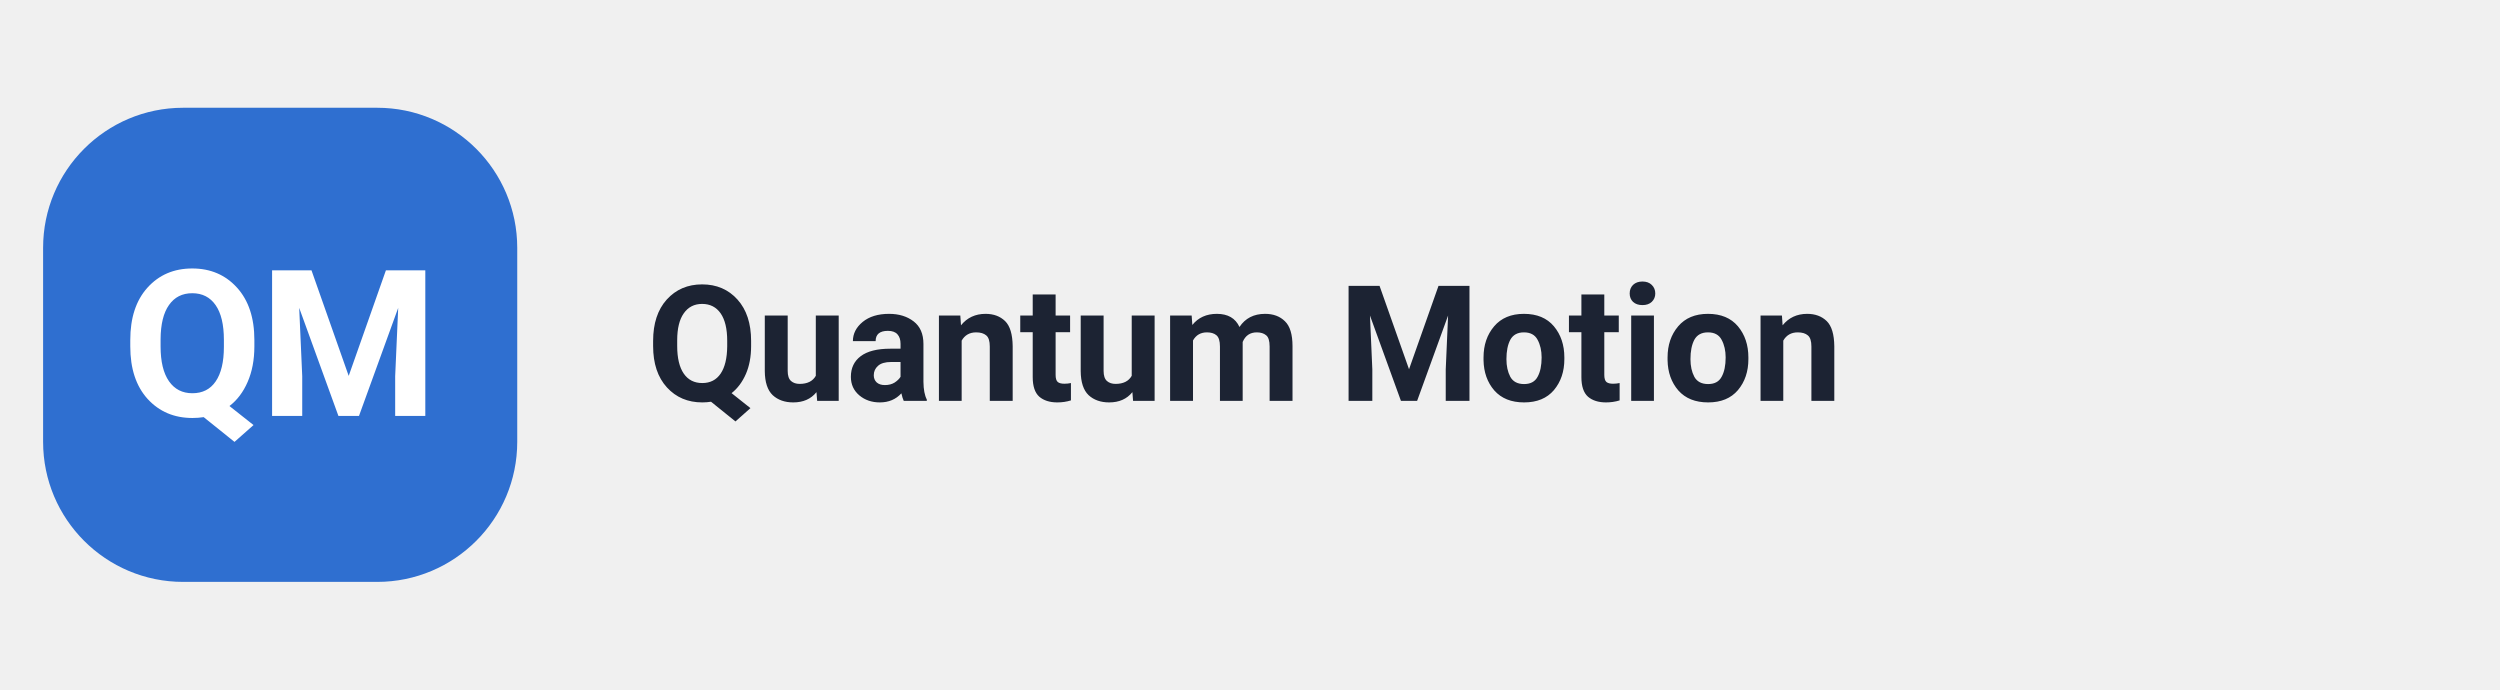
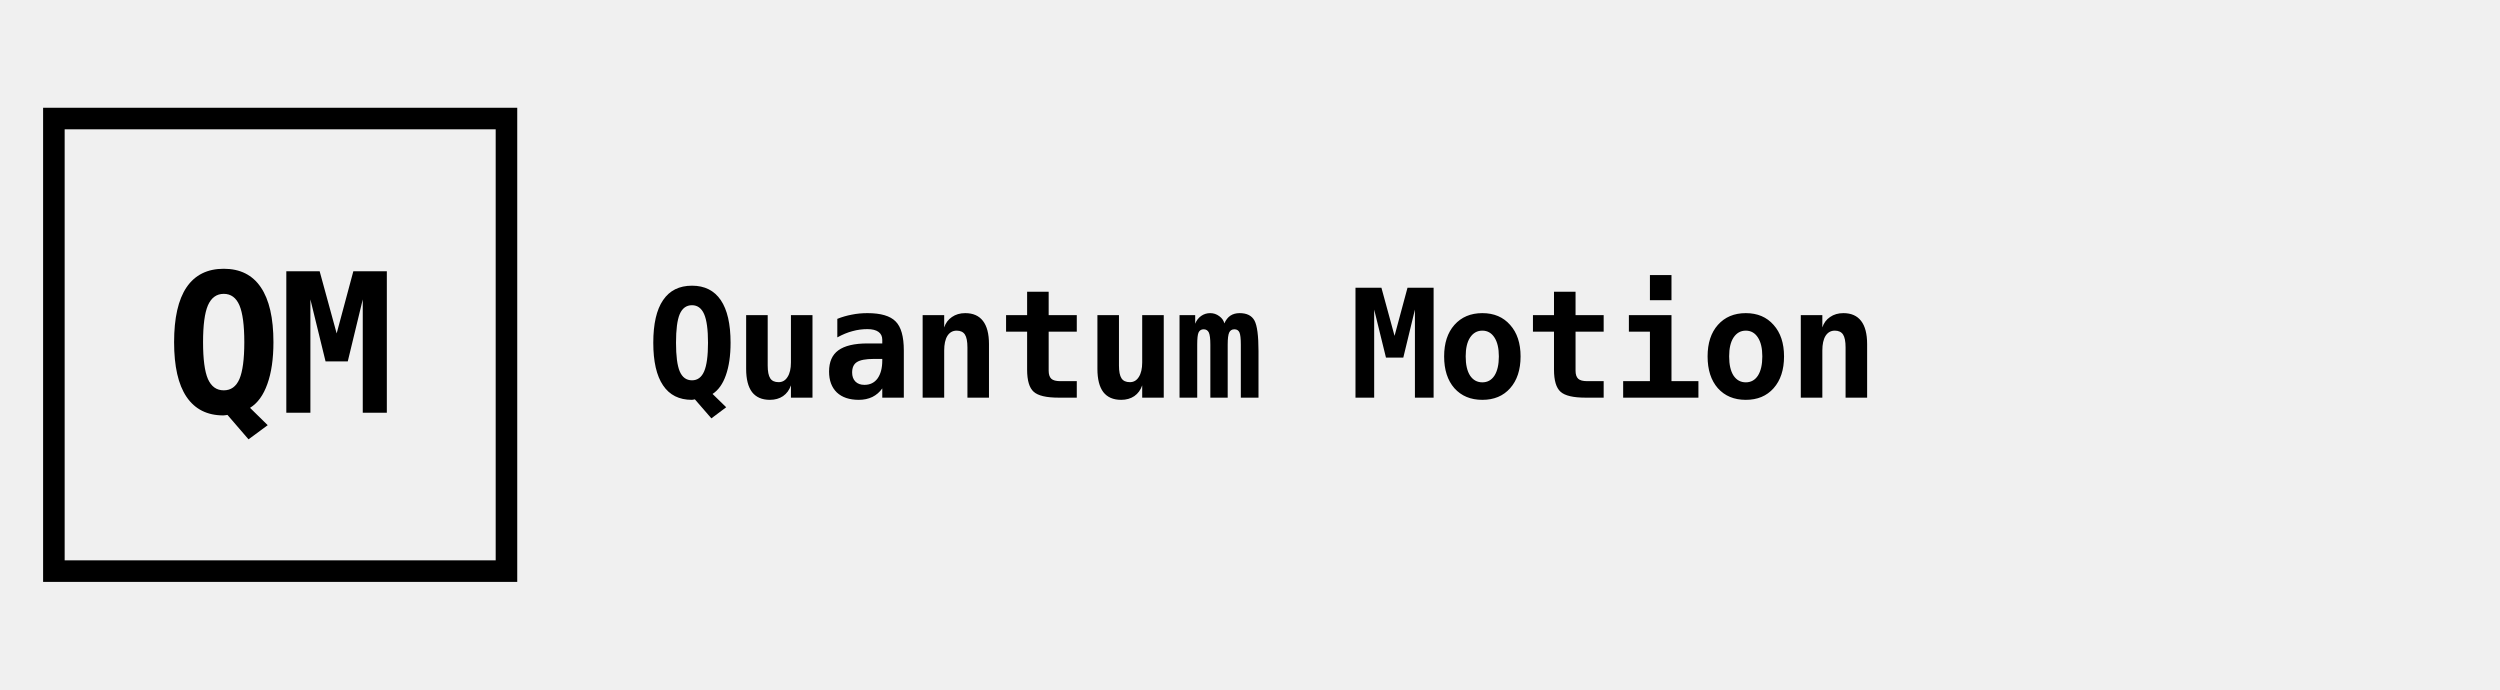
<svg xmlns="http://www.w3.org/2000/svg" data-generated="qpubench" viewBox="0 0 232 64" width="232" height="64" role="img" aria-label="Quantum Motion">
  <style>
-     .wm { font-family: ui-sans-serif, -apple-system, "Segoe UI", Roboto, Helvetica, Arial, sans-serif;
-            font-weight: 600; fill: #1c2333; letter-spacing: -0.01em; }
-     .mg { font-family: ui-sans-serif, -apple-system, "Segoe UI", Roboto, Helvetica, Arial, sans-serif;
-            font-weight: 700; fill: #ffffff; letter-spacing: -0.02em; }
-     @media (prefers-color-scheme: dark) { .wm { fill: #e6ebf5; } }
+     text { font-family: "IBM Plex Mono", ui-monospace, SFMono-Regular, Menlo, Consolas, monospace; fill: #000000; letter-spacing: -0.02em; }
+     .wm { font-weight: 600; }
+     .mg { font-weight: 600; }
  </style>
-   <rect x="4" y="10" width="44" height="44" rx="13" fill="#2f6fd0" />
-   <text class="mg" x="26" y="38.6" font-size="19" text-anchor="middle">QM</text>
-   <text class="wm" x="60" y="37.2" font-size="15">Quantum Motion</text>
+   <rect x="5" y="11" width="42" height="42" fill="none" stroke="#000000" stroke-width="2" />
+   <text class="mg" x="26" y="38.3" font-size="18" text-anchor="middle">QM</text>
+   <text class="wm" x="60" y="36.9" font-size="14">Quantum Motion</text>
</svg>
